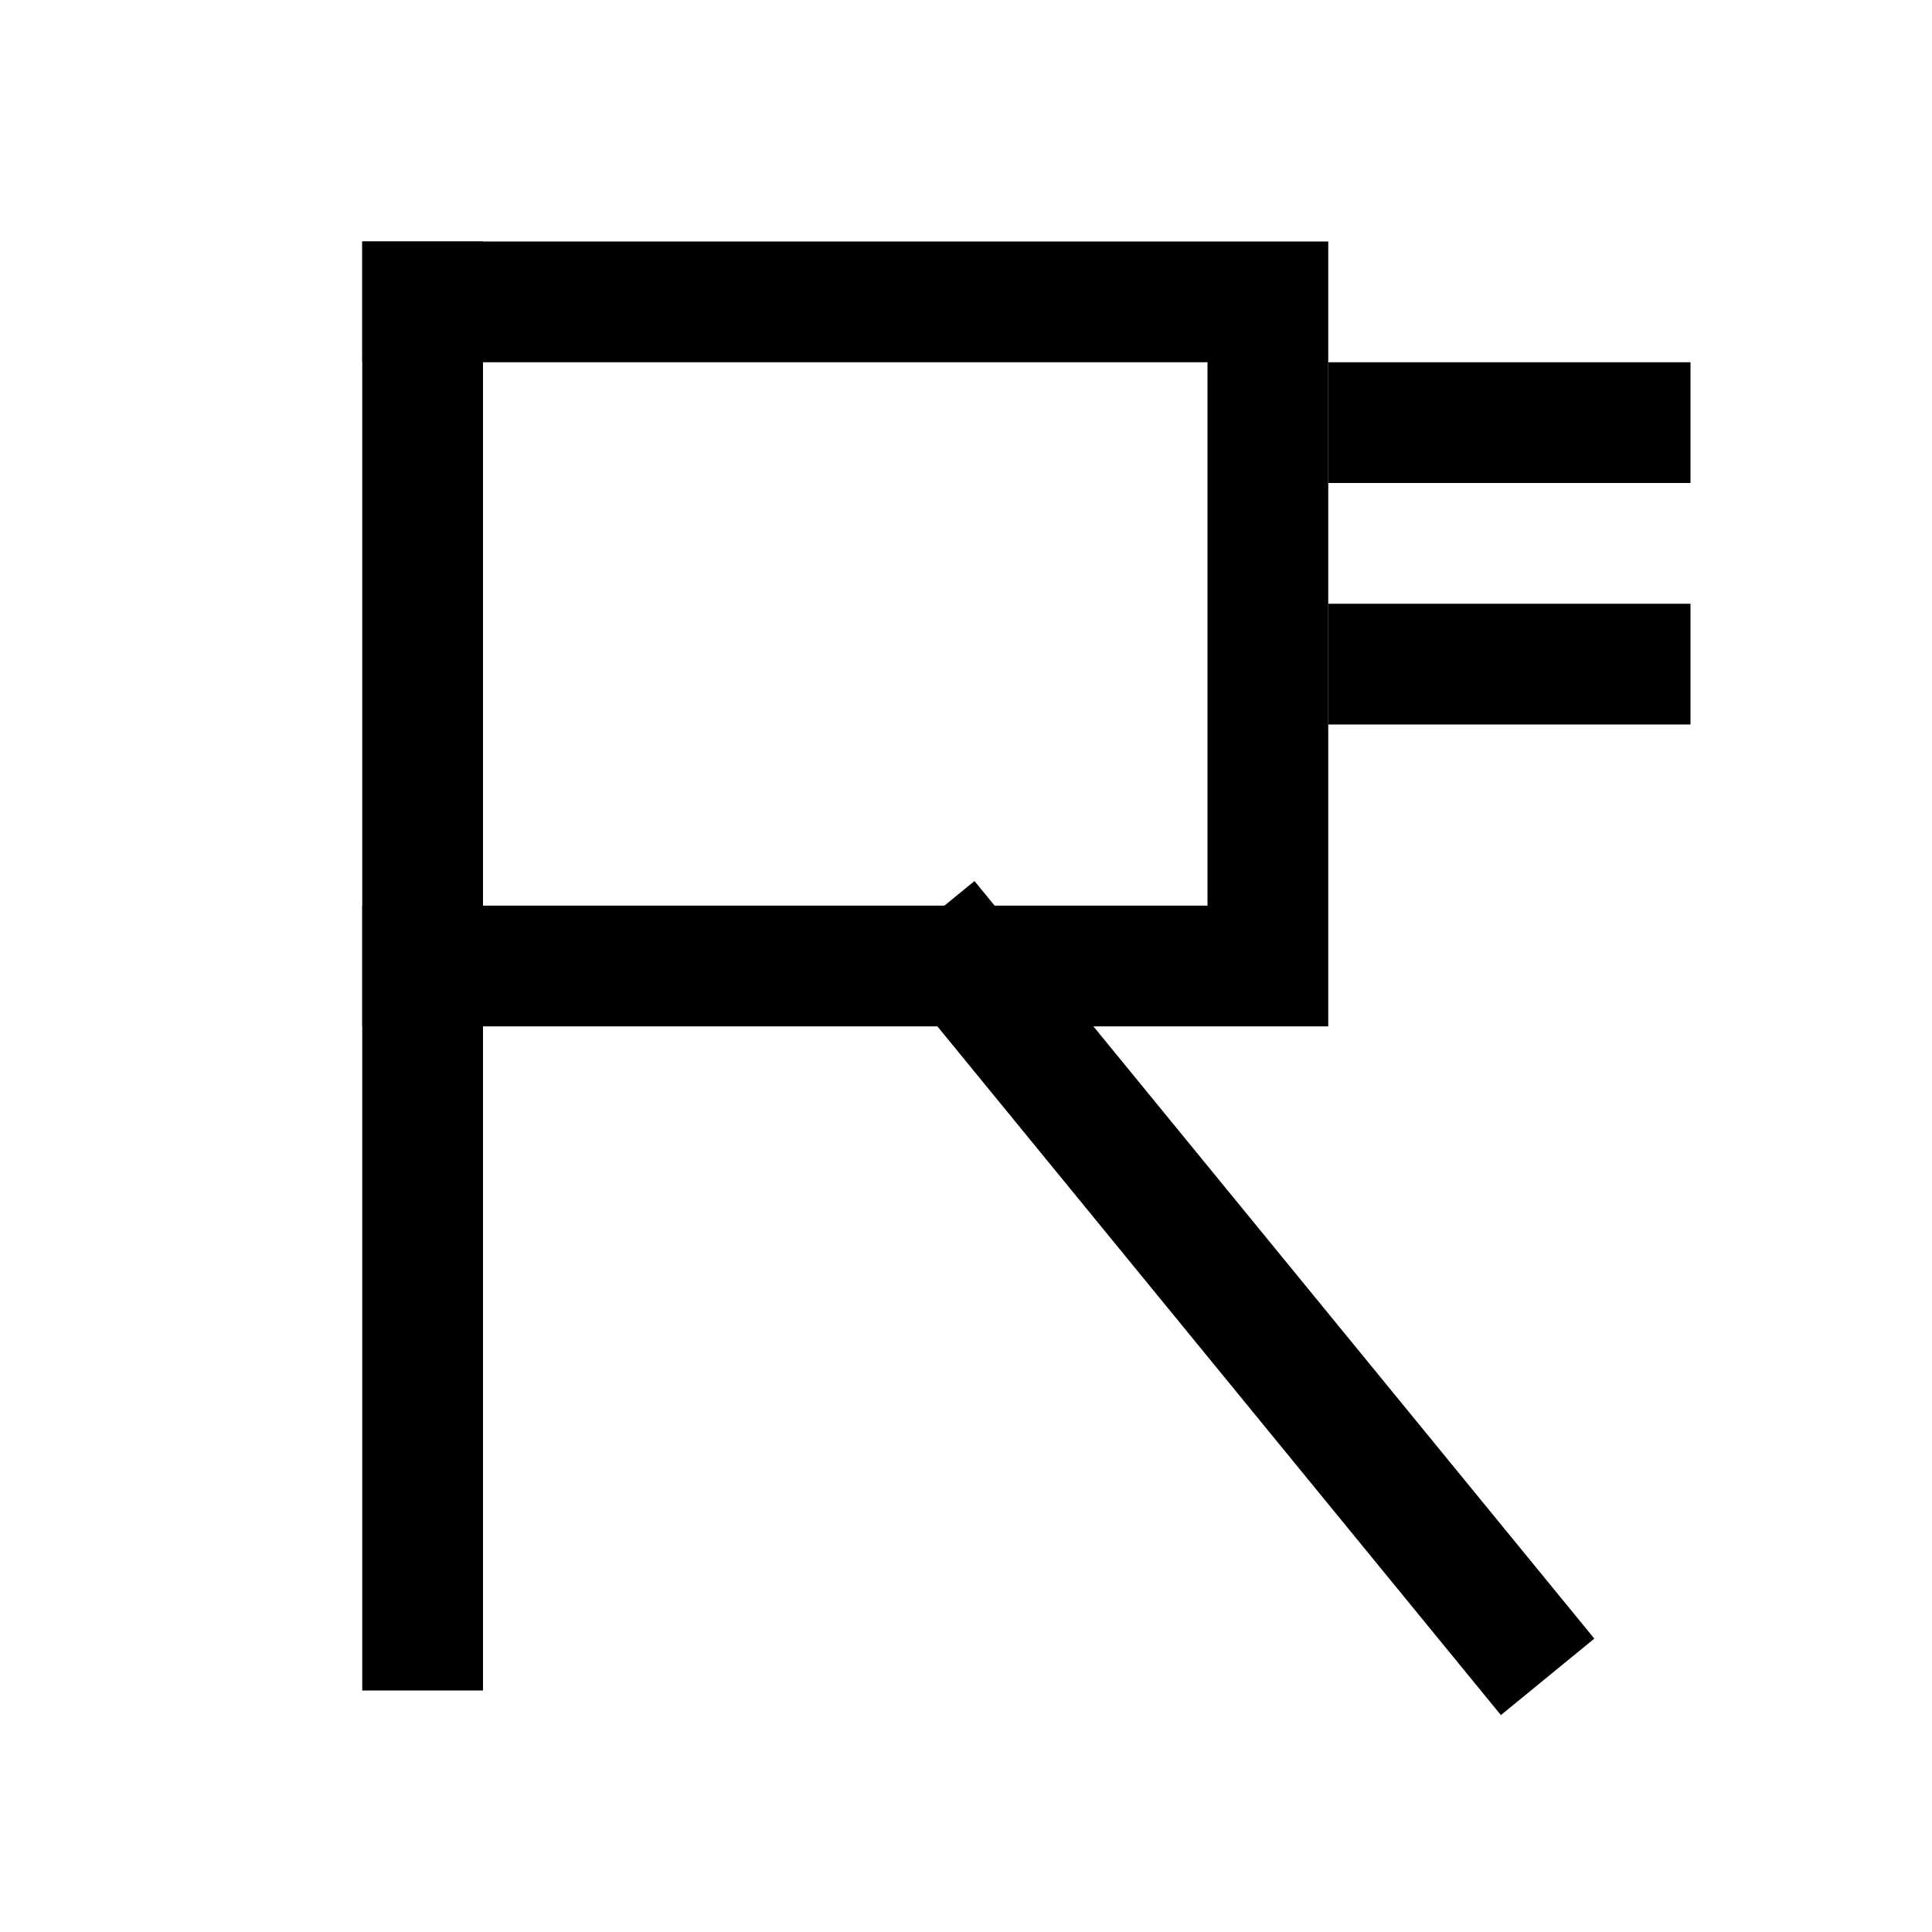
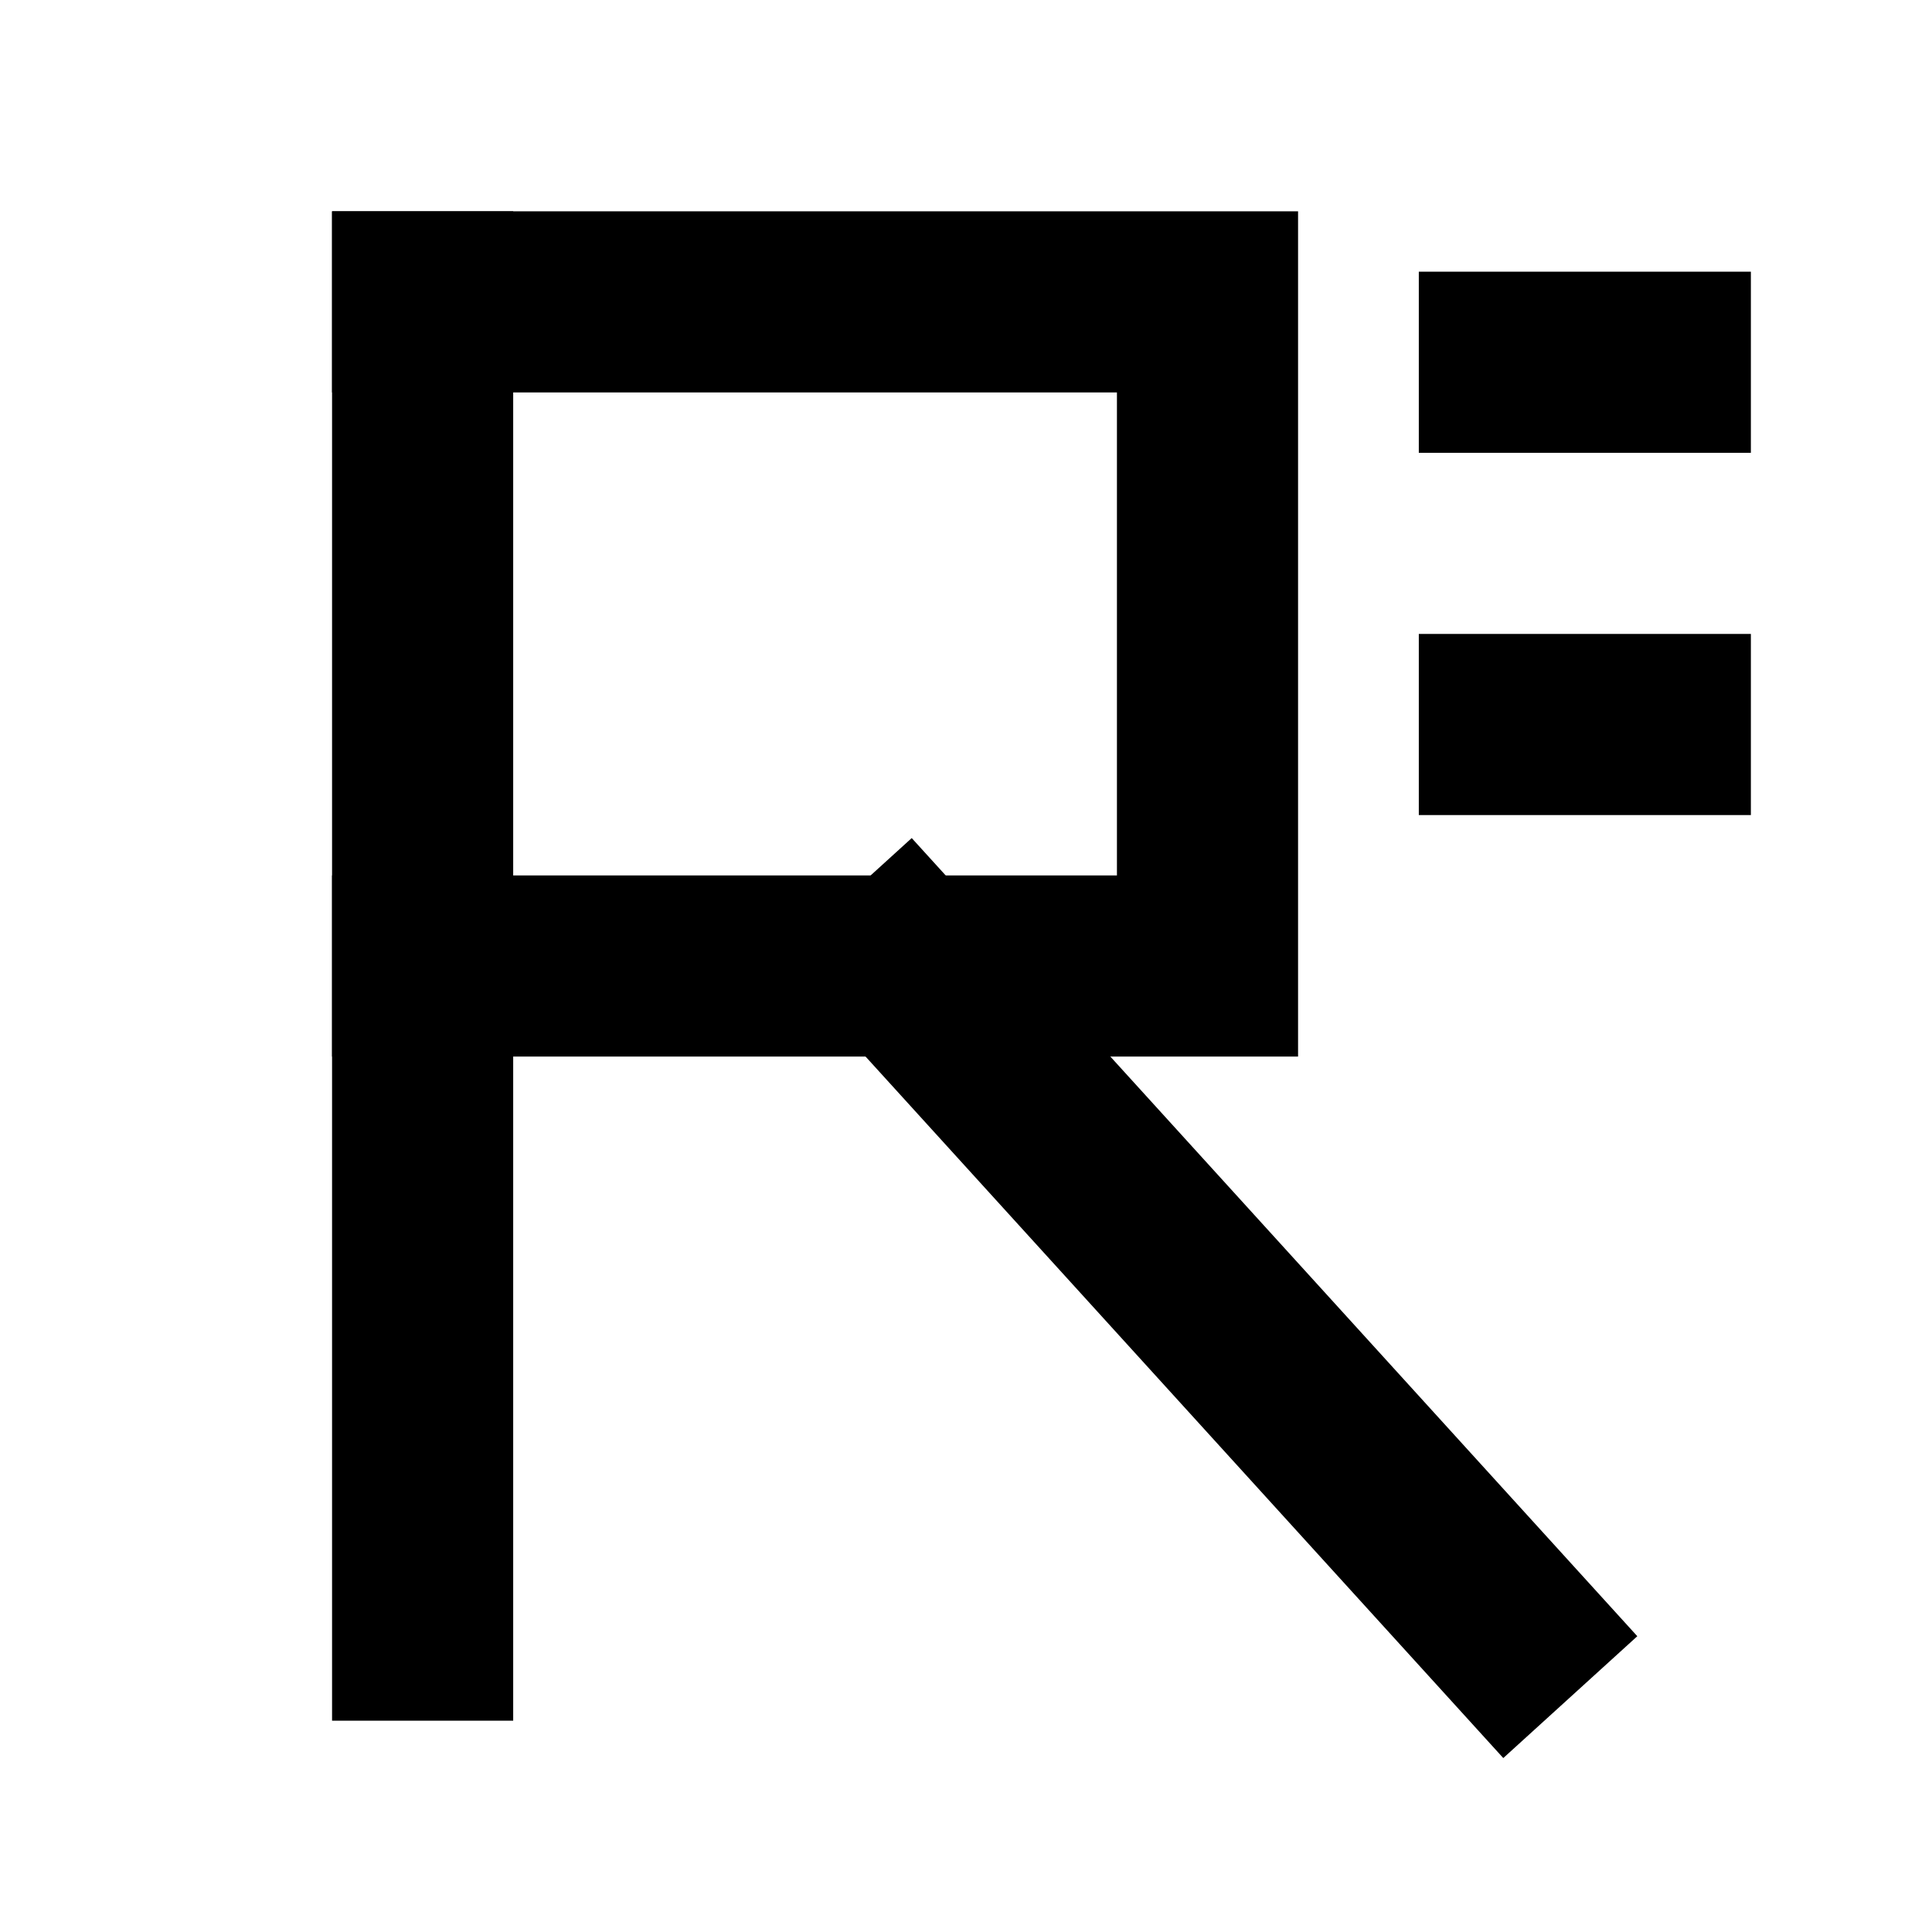
<svg xmlns="http://www.w3.org/2000/svg" viewBox="0 0 64 64" fill="none" role="img" aria-label="Remand">
-   <path d="M14 10 V54" stroke="currentColor" stroke-width="4" stroke-linecap="square" />
-   <path d="M14 10 H42 V32 H14" stroke="currentColor" stroke-width="4" stroke-linejoin="miter" stroke-linecap="square" />
-   <path d="M32 32 L50 54" stroke="currentColor" stroke-width="4" stroke-linecap="square" />
-   <path d="M46 14 H54" stroke="currentColor" stroke-width="4" stroke-linecap="square" />
-   <path d="M46 22 H54" stroke="currentColor" stroke-width="4" stroke-linecap="square" />
+   <path d="M14 10 V54" stroke="currentColor" stroke-width="6" stroke-linecap="square" />
+   <path d="M14 10 H40 V32 H14" stroke="currentColor" stroke-width="6" stroke-linecap="square" />
+   <path d="M30 32 L50 54" stroke="currentColor" stroke-width="6" stroke-linecap="square" />
+   <path d="M47 12 H58" stroke="currentColor" stroke-width="6" stroke-linecap="butt" />
+   <path d="M47 24 H58" stroke="currentColor" stroke-width="6" stroke-linecap="butt" />
</svg>
